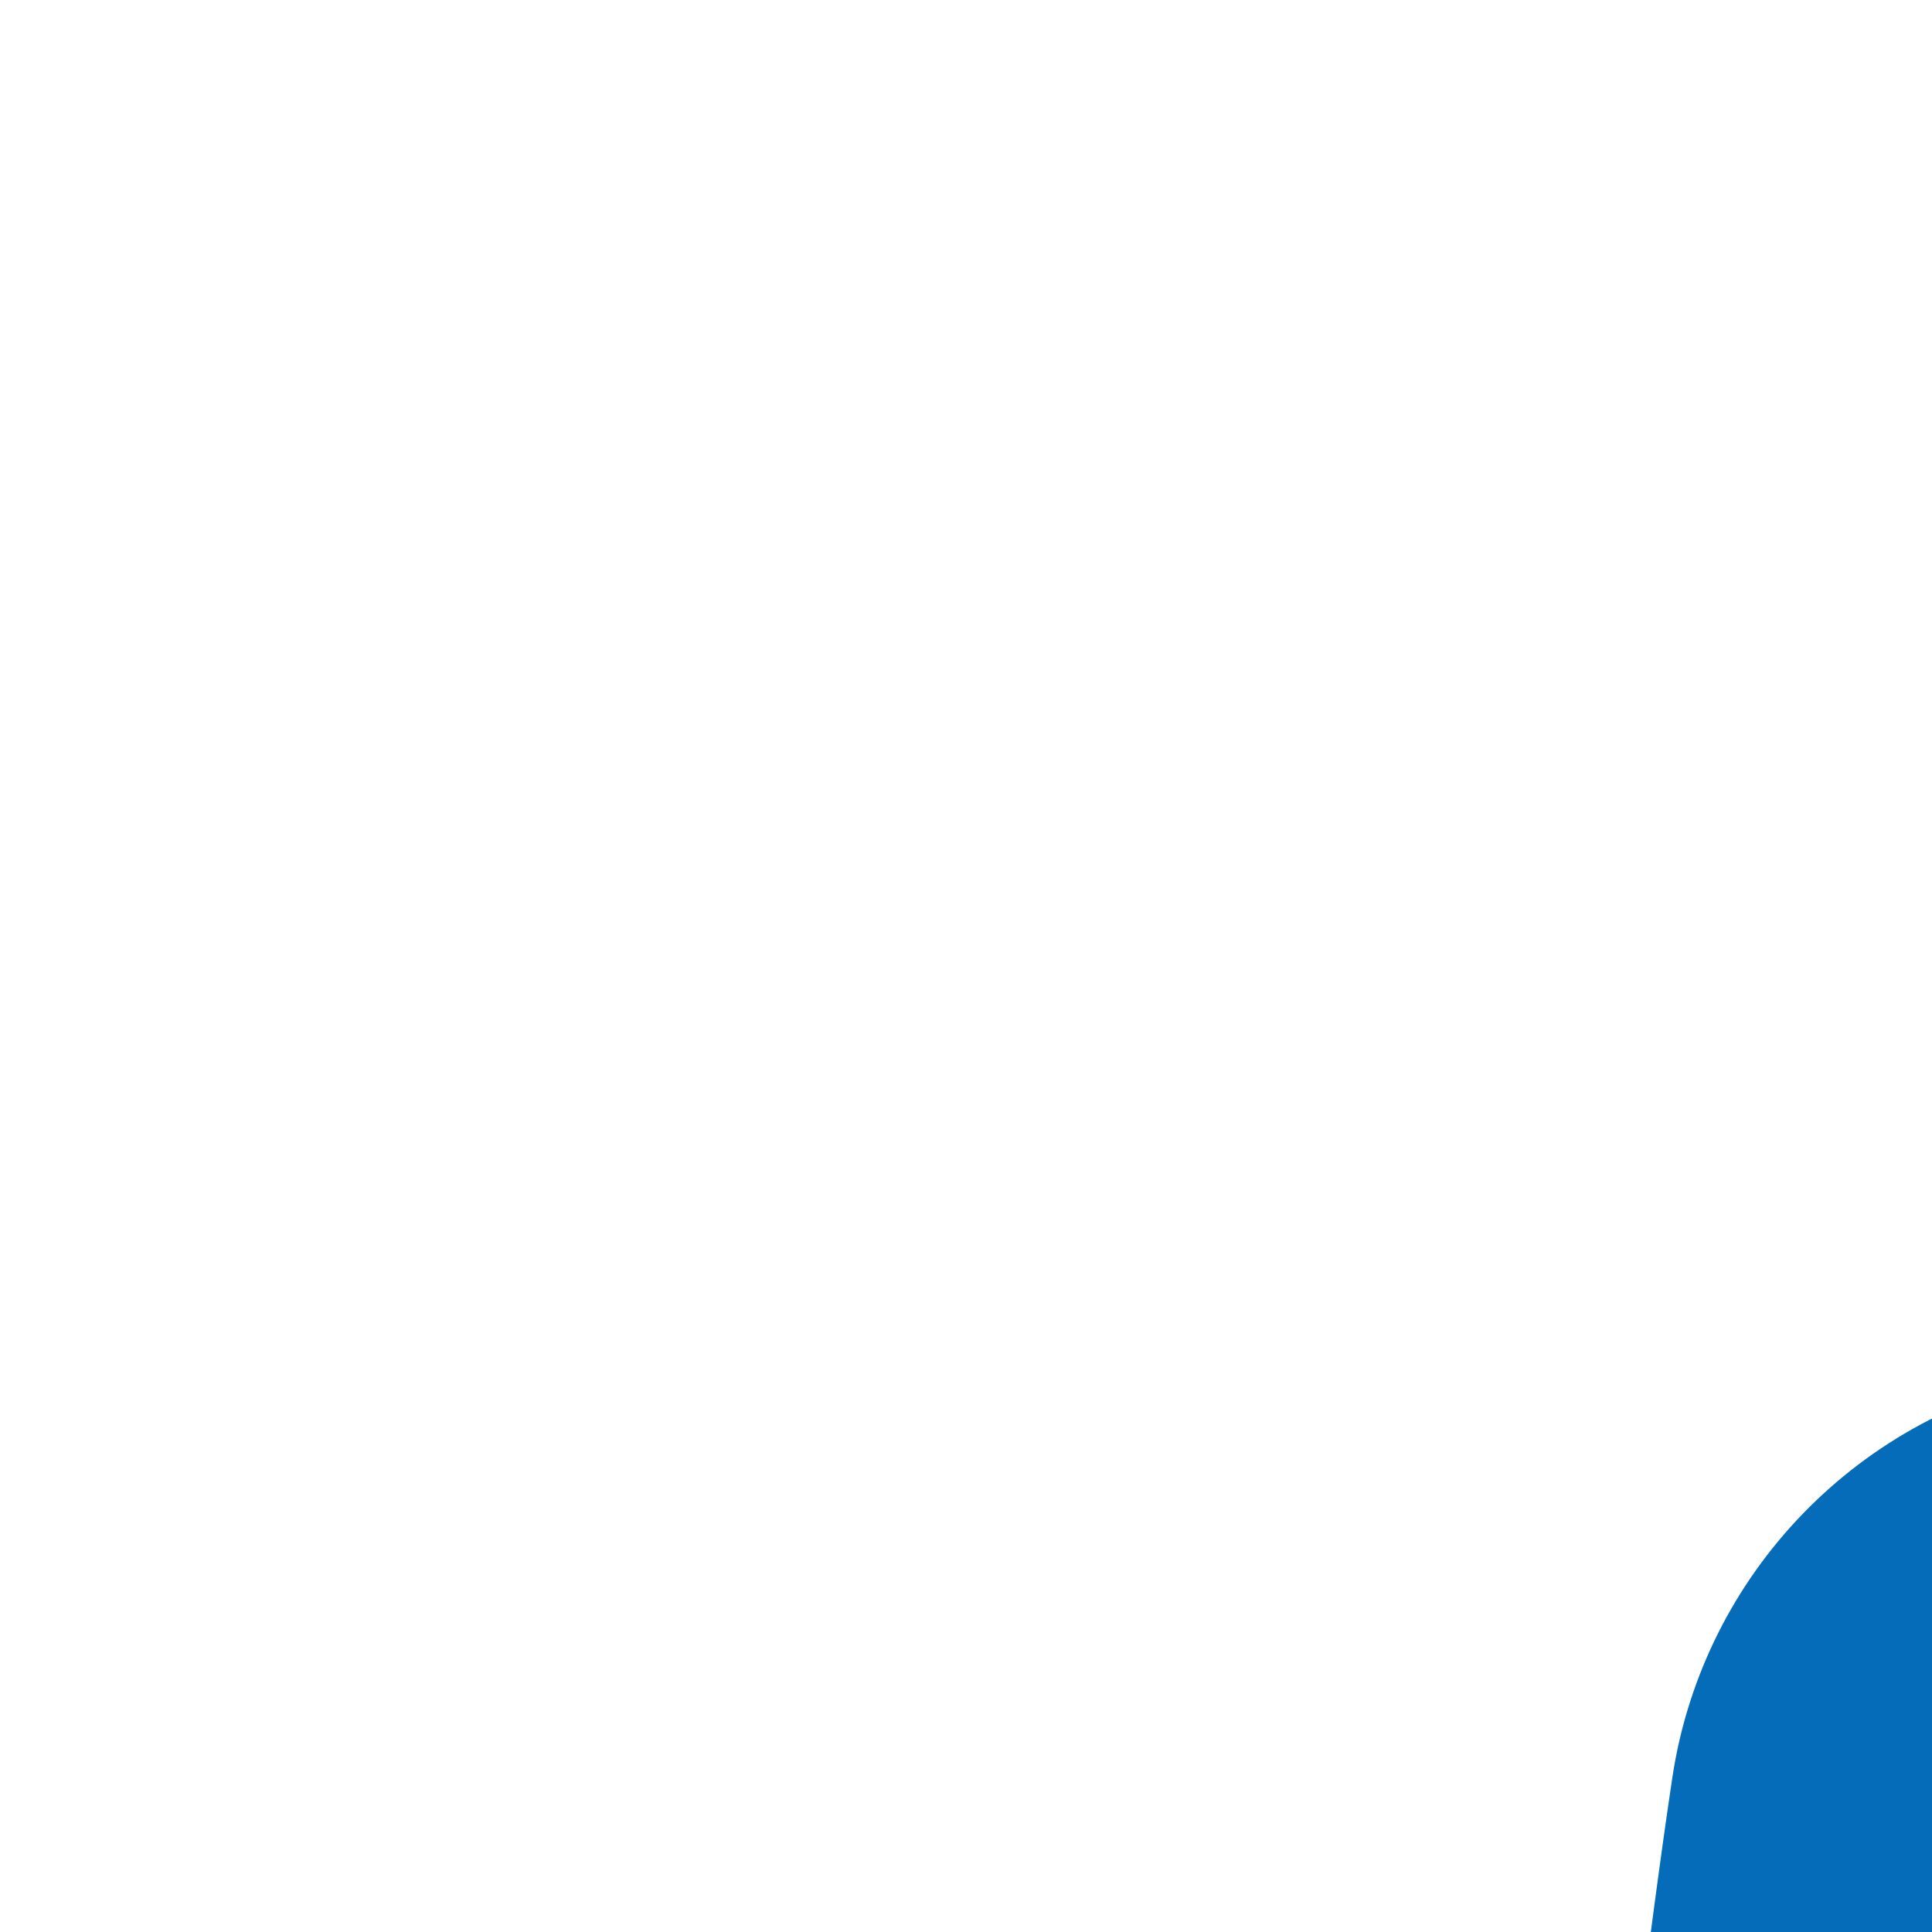
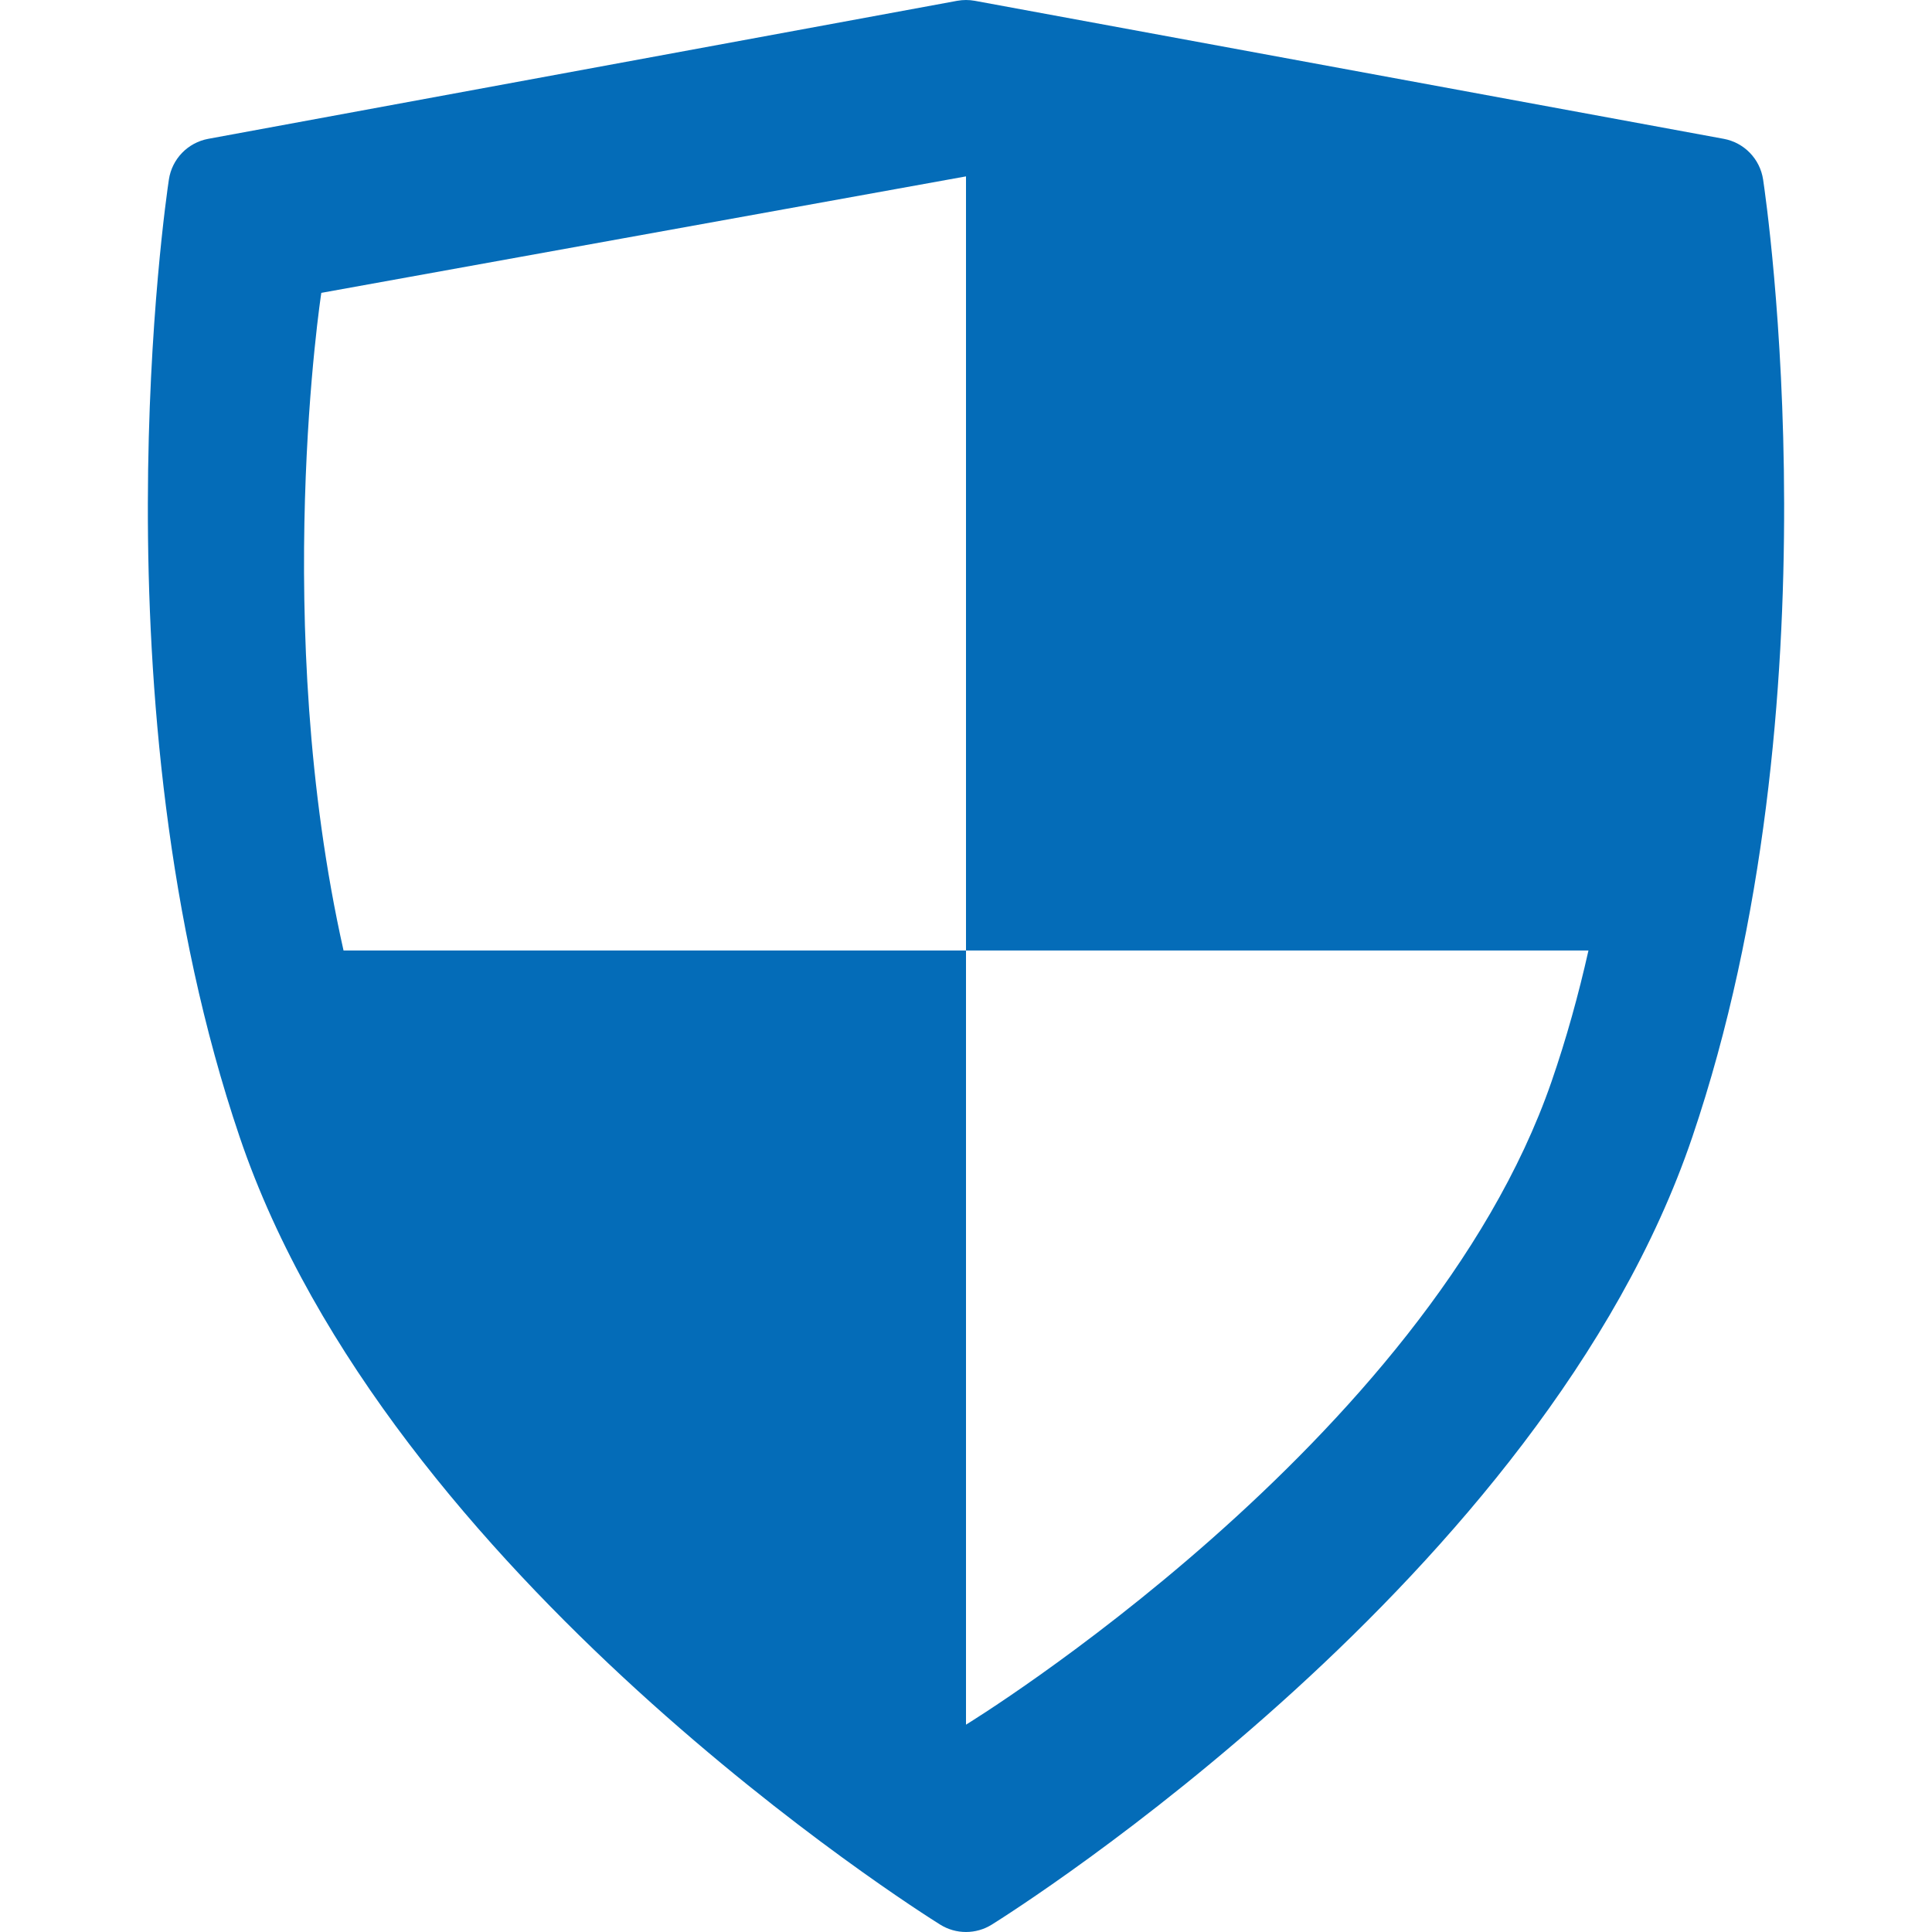
- <svg xmlns="http://www.w3.org/2000/svg" fill="#046cb8" height="20" width="20" viewBox="0 0 20 20" xml:space="preserve">
+ <svg xmlns="http://www.w3.org/2000/svg" fill="#046cb8" height="800" width="800" viewBox="0 0 198.04 198.04" xml:space="preserve">
  <path d="M180.727 18.401a5 5 0 0 0-4.038-4.171L99.926.083c-.6-.11-1.213-.11-1.813 0L21.35 14.23a5 5 0 0 0-4.038 4.171c-.328 2.169-7.841 53.635 7.258 98.157 15.28 45.056 69.501 79.289 71.802 80.724a5 5 0 0 0 5.292 0c2.301-1.435 56.522-35.668 71.804-80.724 15.101-44.522 7.587-95.988 7.259-98.157zM99.02 97.433H35.215c-7.508-33.414-2.279-67.413-2.279-67.413L99.02 18.08v79.353zm60.015 13.448c-12.812 37.037-60.015 65.906-60.015 65.906V97.433h63.805c-1.016 4.522-2.263 9.033-3.79 13.448z" />
</svg>
